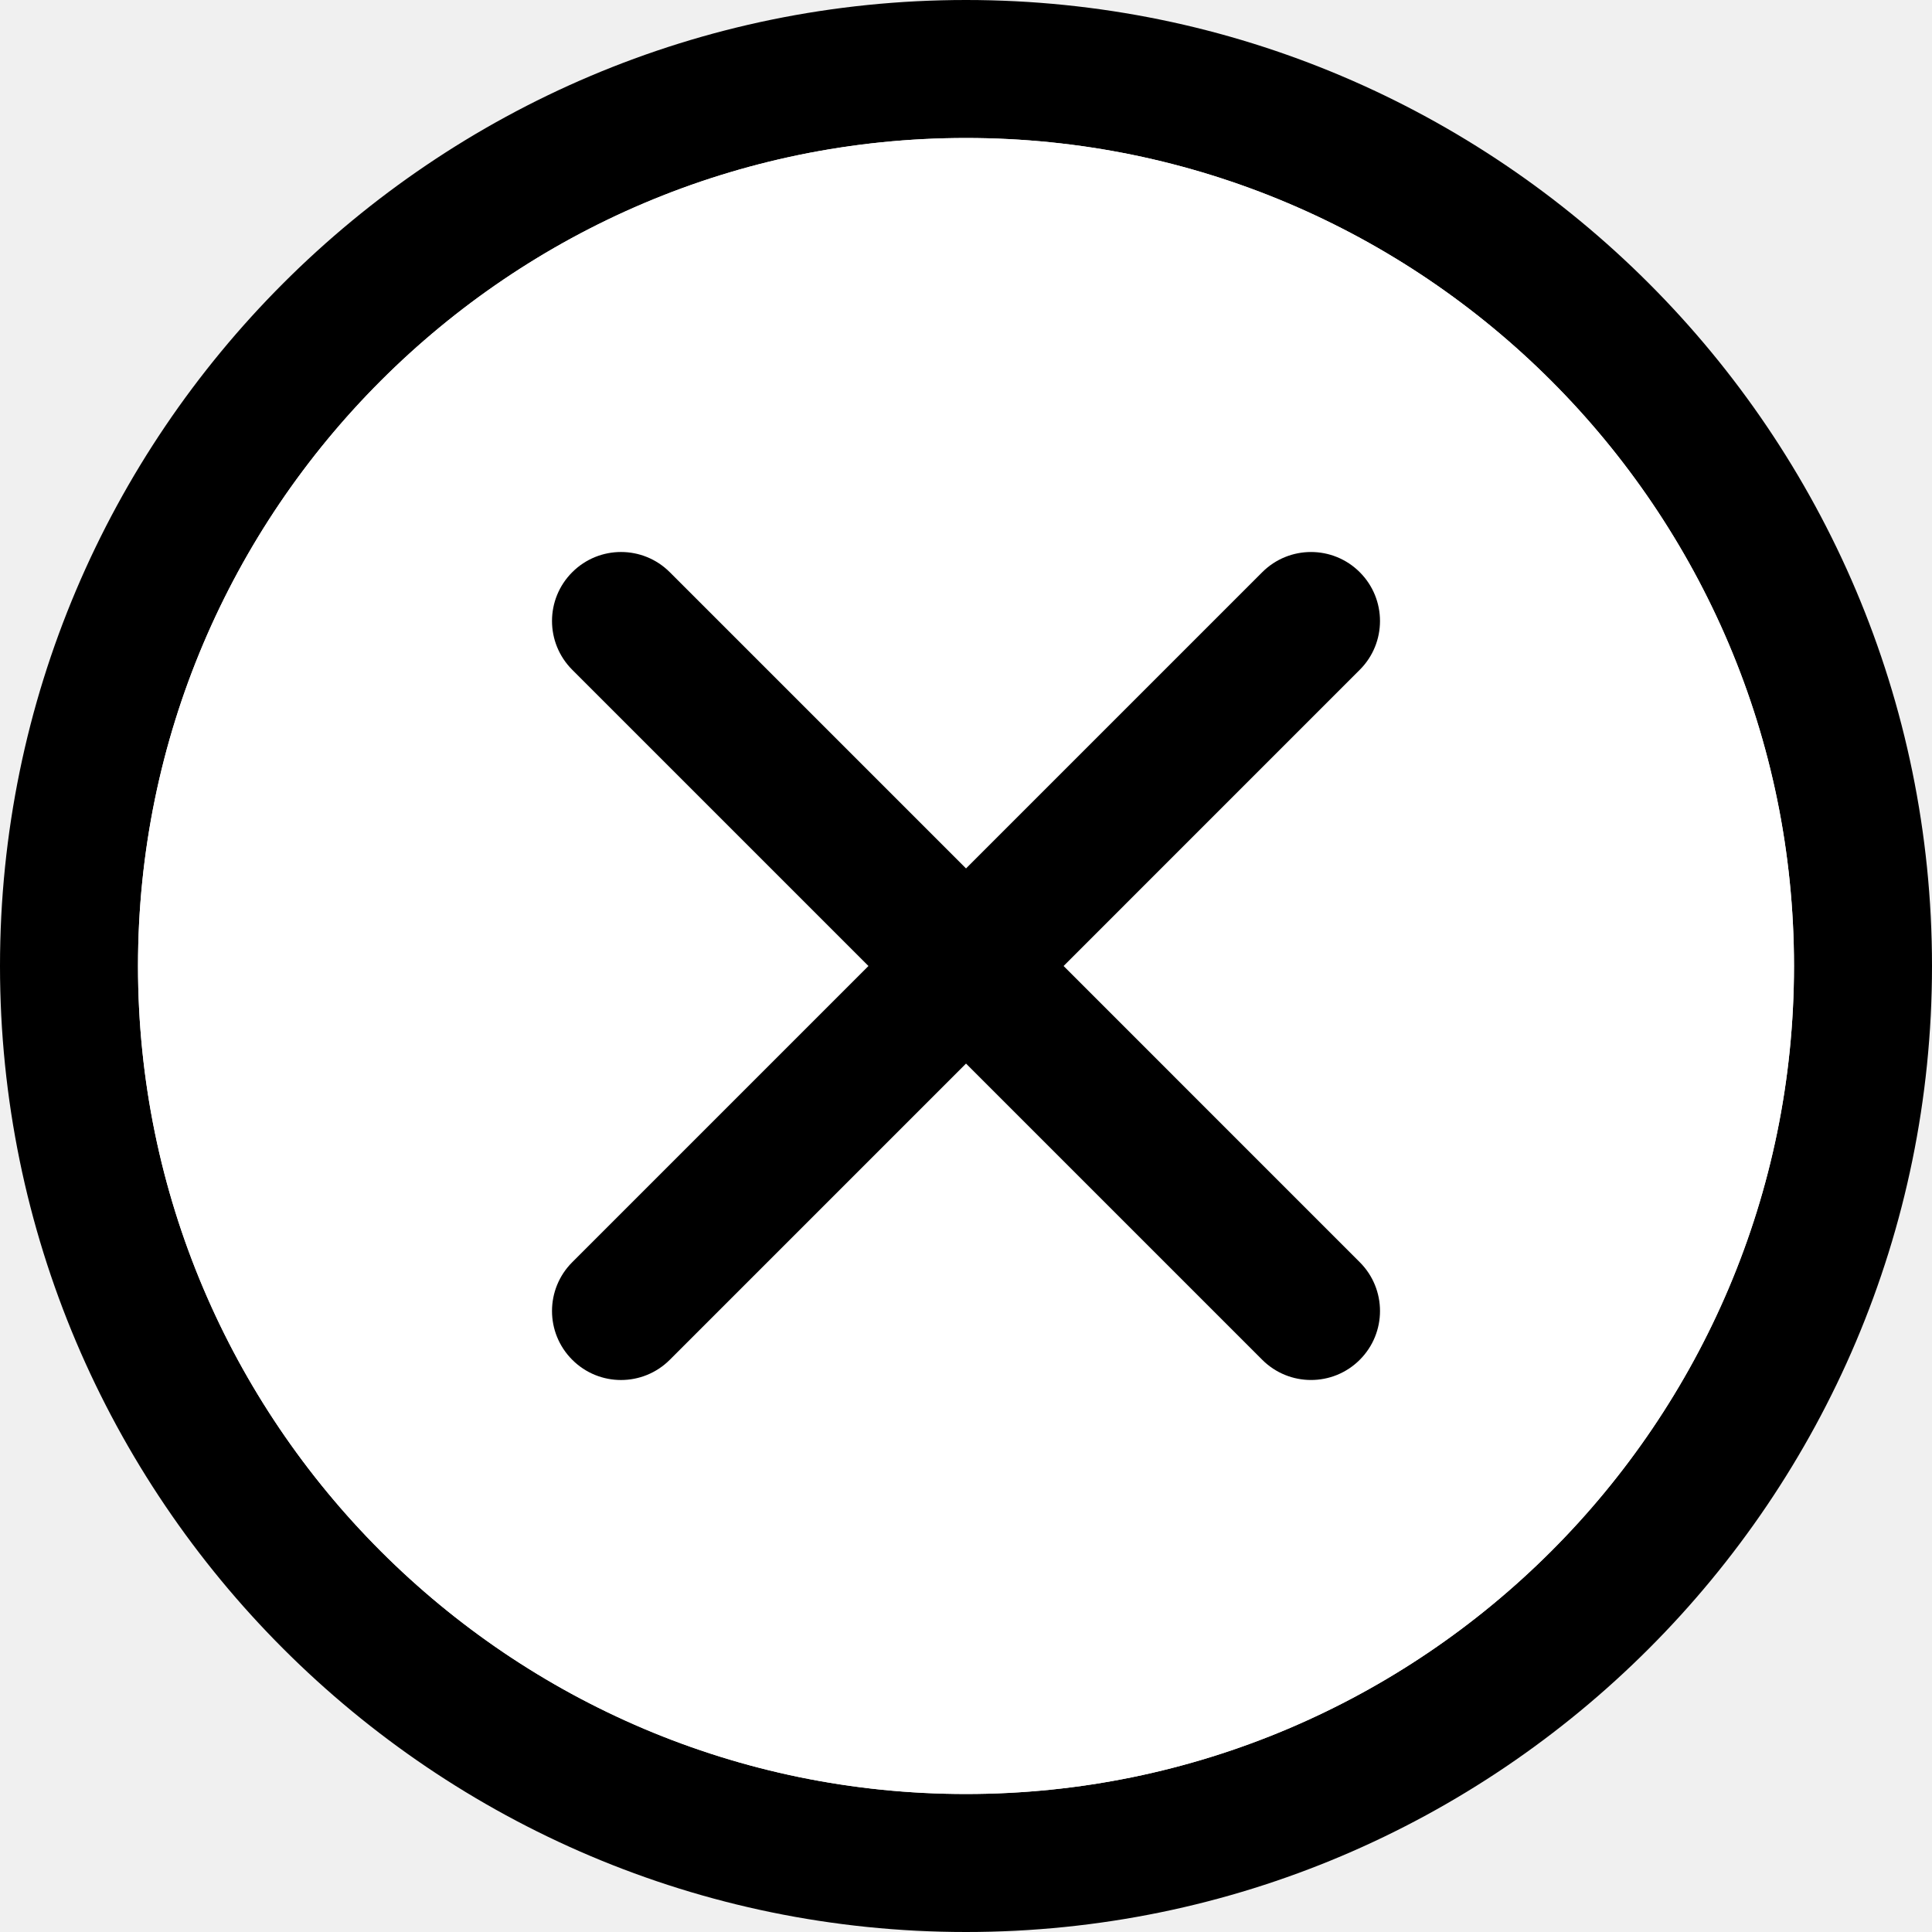
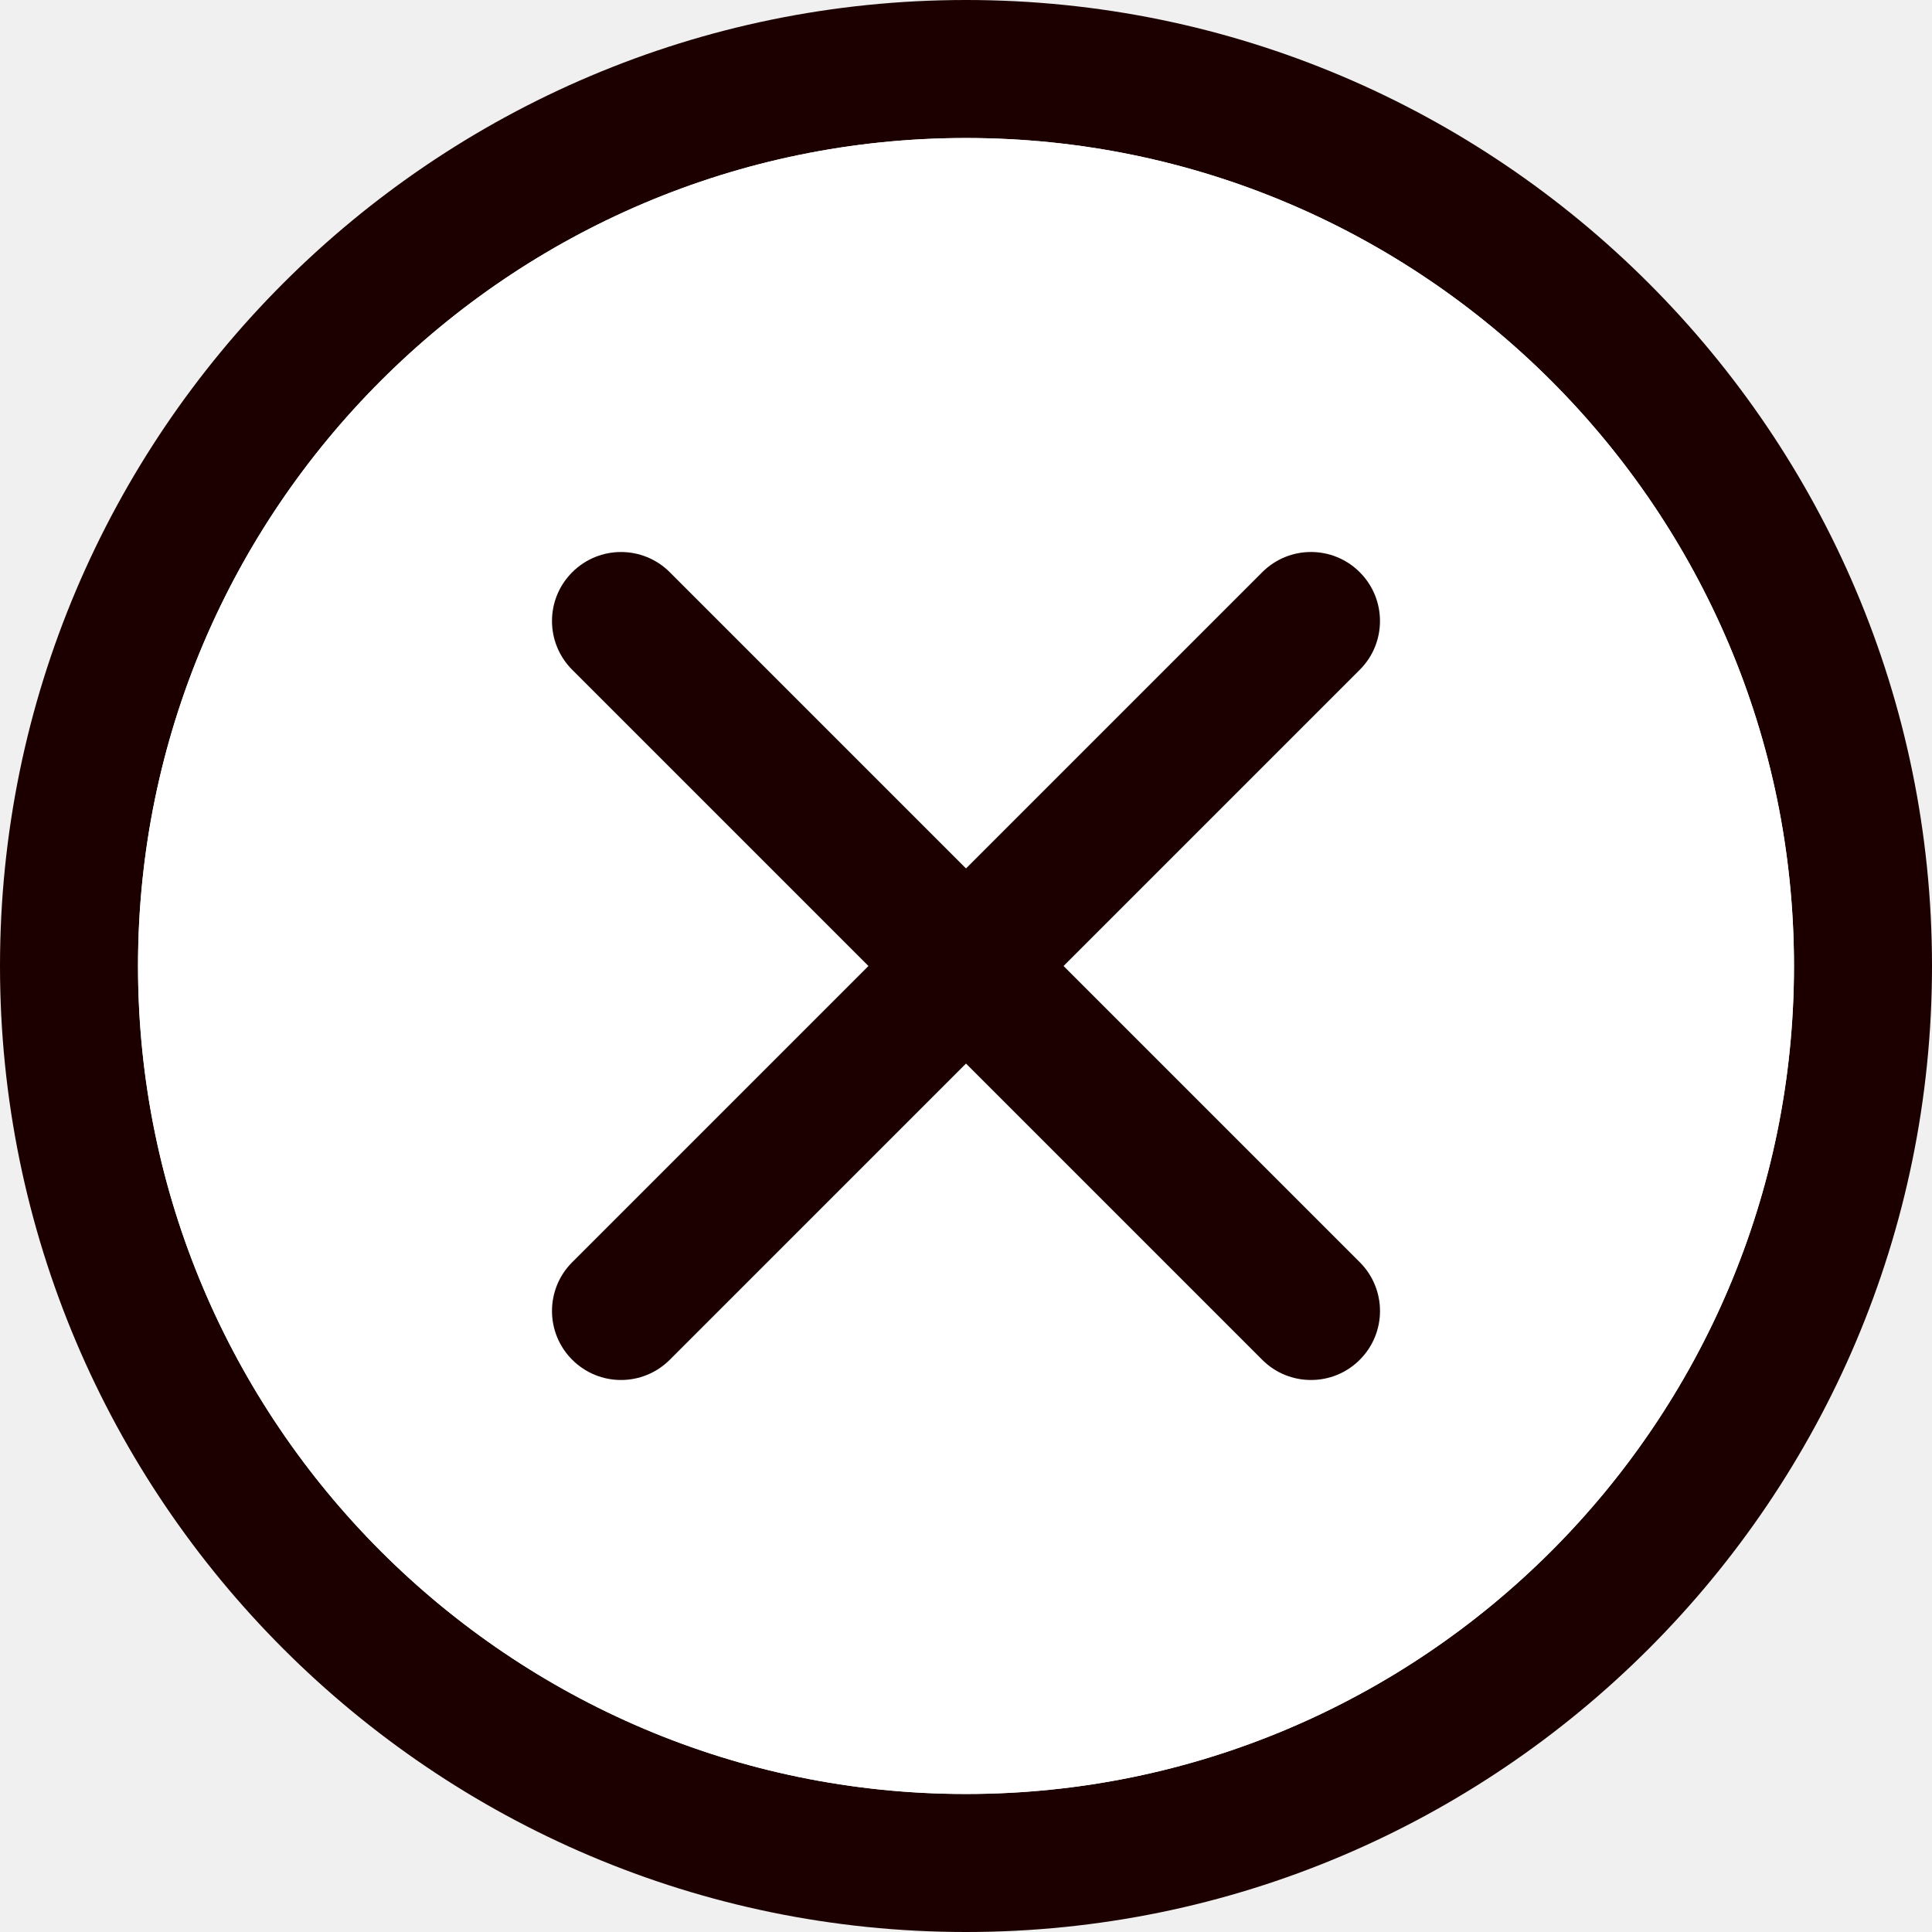
- <svg xmlns="http://www.w3.org/2000/svg" viewBox="0 0 100 100">
-   <path d="M50 100C22.43 100 0 77.57 0 50C0 22.43 22.43 0 50 0C77.57 0 100 22.43 100 50C100 77.57 77.57 100 50 100ZM50 7.143C26.369 7.143 7.143 26.369 7.143 50C7.143 73.631 26.369 92.857 50 92.857C73.631 92.857 92.857 73.631 92.857 50C92.857 26.369 73.631 7.143 50 7.143Z" fill="currentColor" />
-   <path d="M50 7.143C26.369 7.143 7.143 26.369 7.143 50C7.143 73.631 26.369 92.857 50 92.857C73.631 92.857 92.857 73.631 92.857 50C92.857 26.369 73.631 7.143 50 7.143Z" fill="white" class="background" />
-   <path d="M29.619 70.382C30.316 71.08 31.229 71.429 32.143 71.429C33.057 71.429 33.971 71.08 34.669 70.382L50.001 55.05L65.333 70.382C66.03 71.08 66.944 71.428 67.858 71.428C68.772 71.428 69.685 71.08 70.382 70.382C71.778 68.987 71.778 66.727 70.382 65.332L55.051 50L70.382 34.668C71.778 33.273 71.777 31.013 70.382 29.618C68.988 28.223 66.728 28.223 65.333 29.618L50.001 44.95L34.669 29.618C33.274 28.222 31.013 28.223 29.619 29.618C28.223 31.012 28.223 33.272 29.619 34.668L44.951 50L29.619 65.332C28.223 66.727 28.223 68.987 29.619 70.382Z" fill="currentColor" />
+ <svg xmlns="http://www.w3.org/2000/svg" width="32" height="32" viewBox="0 0 32 32" fill="none">
+   <g clip-path="url(#clip0_986_453)">
+     <path d="M16 32C7.177 32 0 24.823 0 16C0 7.177 7.177 0 16 0C24.823 0 32 7.177 32 16C32 24.823 24.823 32 16 32ZM16 2.286C8.438 2.286 2.286 8.438 2.286 16C2.286 23.562 8.438 29.714 16 29.714C23.562 29.714 29.714 23.562 29.714 16C29.714 8.438 23.562 2.286 16 2.286Z" fill="#1C0000" />
+     <path d="M16 2.286C8.438 2.286 2.286 8.438 2.286 16C2.286 23.562 8.438 29.714 16 29.714C23.562 29.714 29.714 23.562 29.714 16C29.714 8.438 23.562 2.286 16 2.286Z" fill="white" />
+     <path d="M21.714 22.857C21.422 22.857 21.129 22.746 20.906 22.522L9.478 11.094C9.031 10.647 9.031 9.924 9.478 9.478C9.924 9.032 10.647 9.031 11.094 9.478L22.522 20.906C22.969 21.353 22.969 22.076 22.522 22.522C22.299 22.746 22.007 22.857 21.714 22.857Z" fill="#1C0000" />
+     <path d="M10.286 22.857C9.993 22.857 9.701 22.745 9.478 22.522C9.031 22.076 9.031 21.352 9.478 20.906L20.906 9.478C21.353 9.031 22.076 9.031 22.522 9.478C22.968 9.924 22.969 10.647 22.522 11.094L11.094 22.522C10.87 22.745 10.578 22.857 10.286 22.857Z" fill="#1C0000" />
+   </g>
+   <defs>
+     <clipPath id="clip0_986_453">
+       <rect width="32" height="32" fill="white" />
+     </clipPath>
+   </defs>
</svg>
